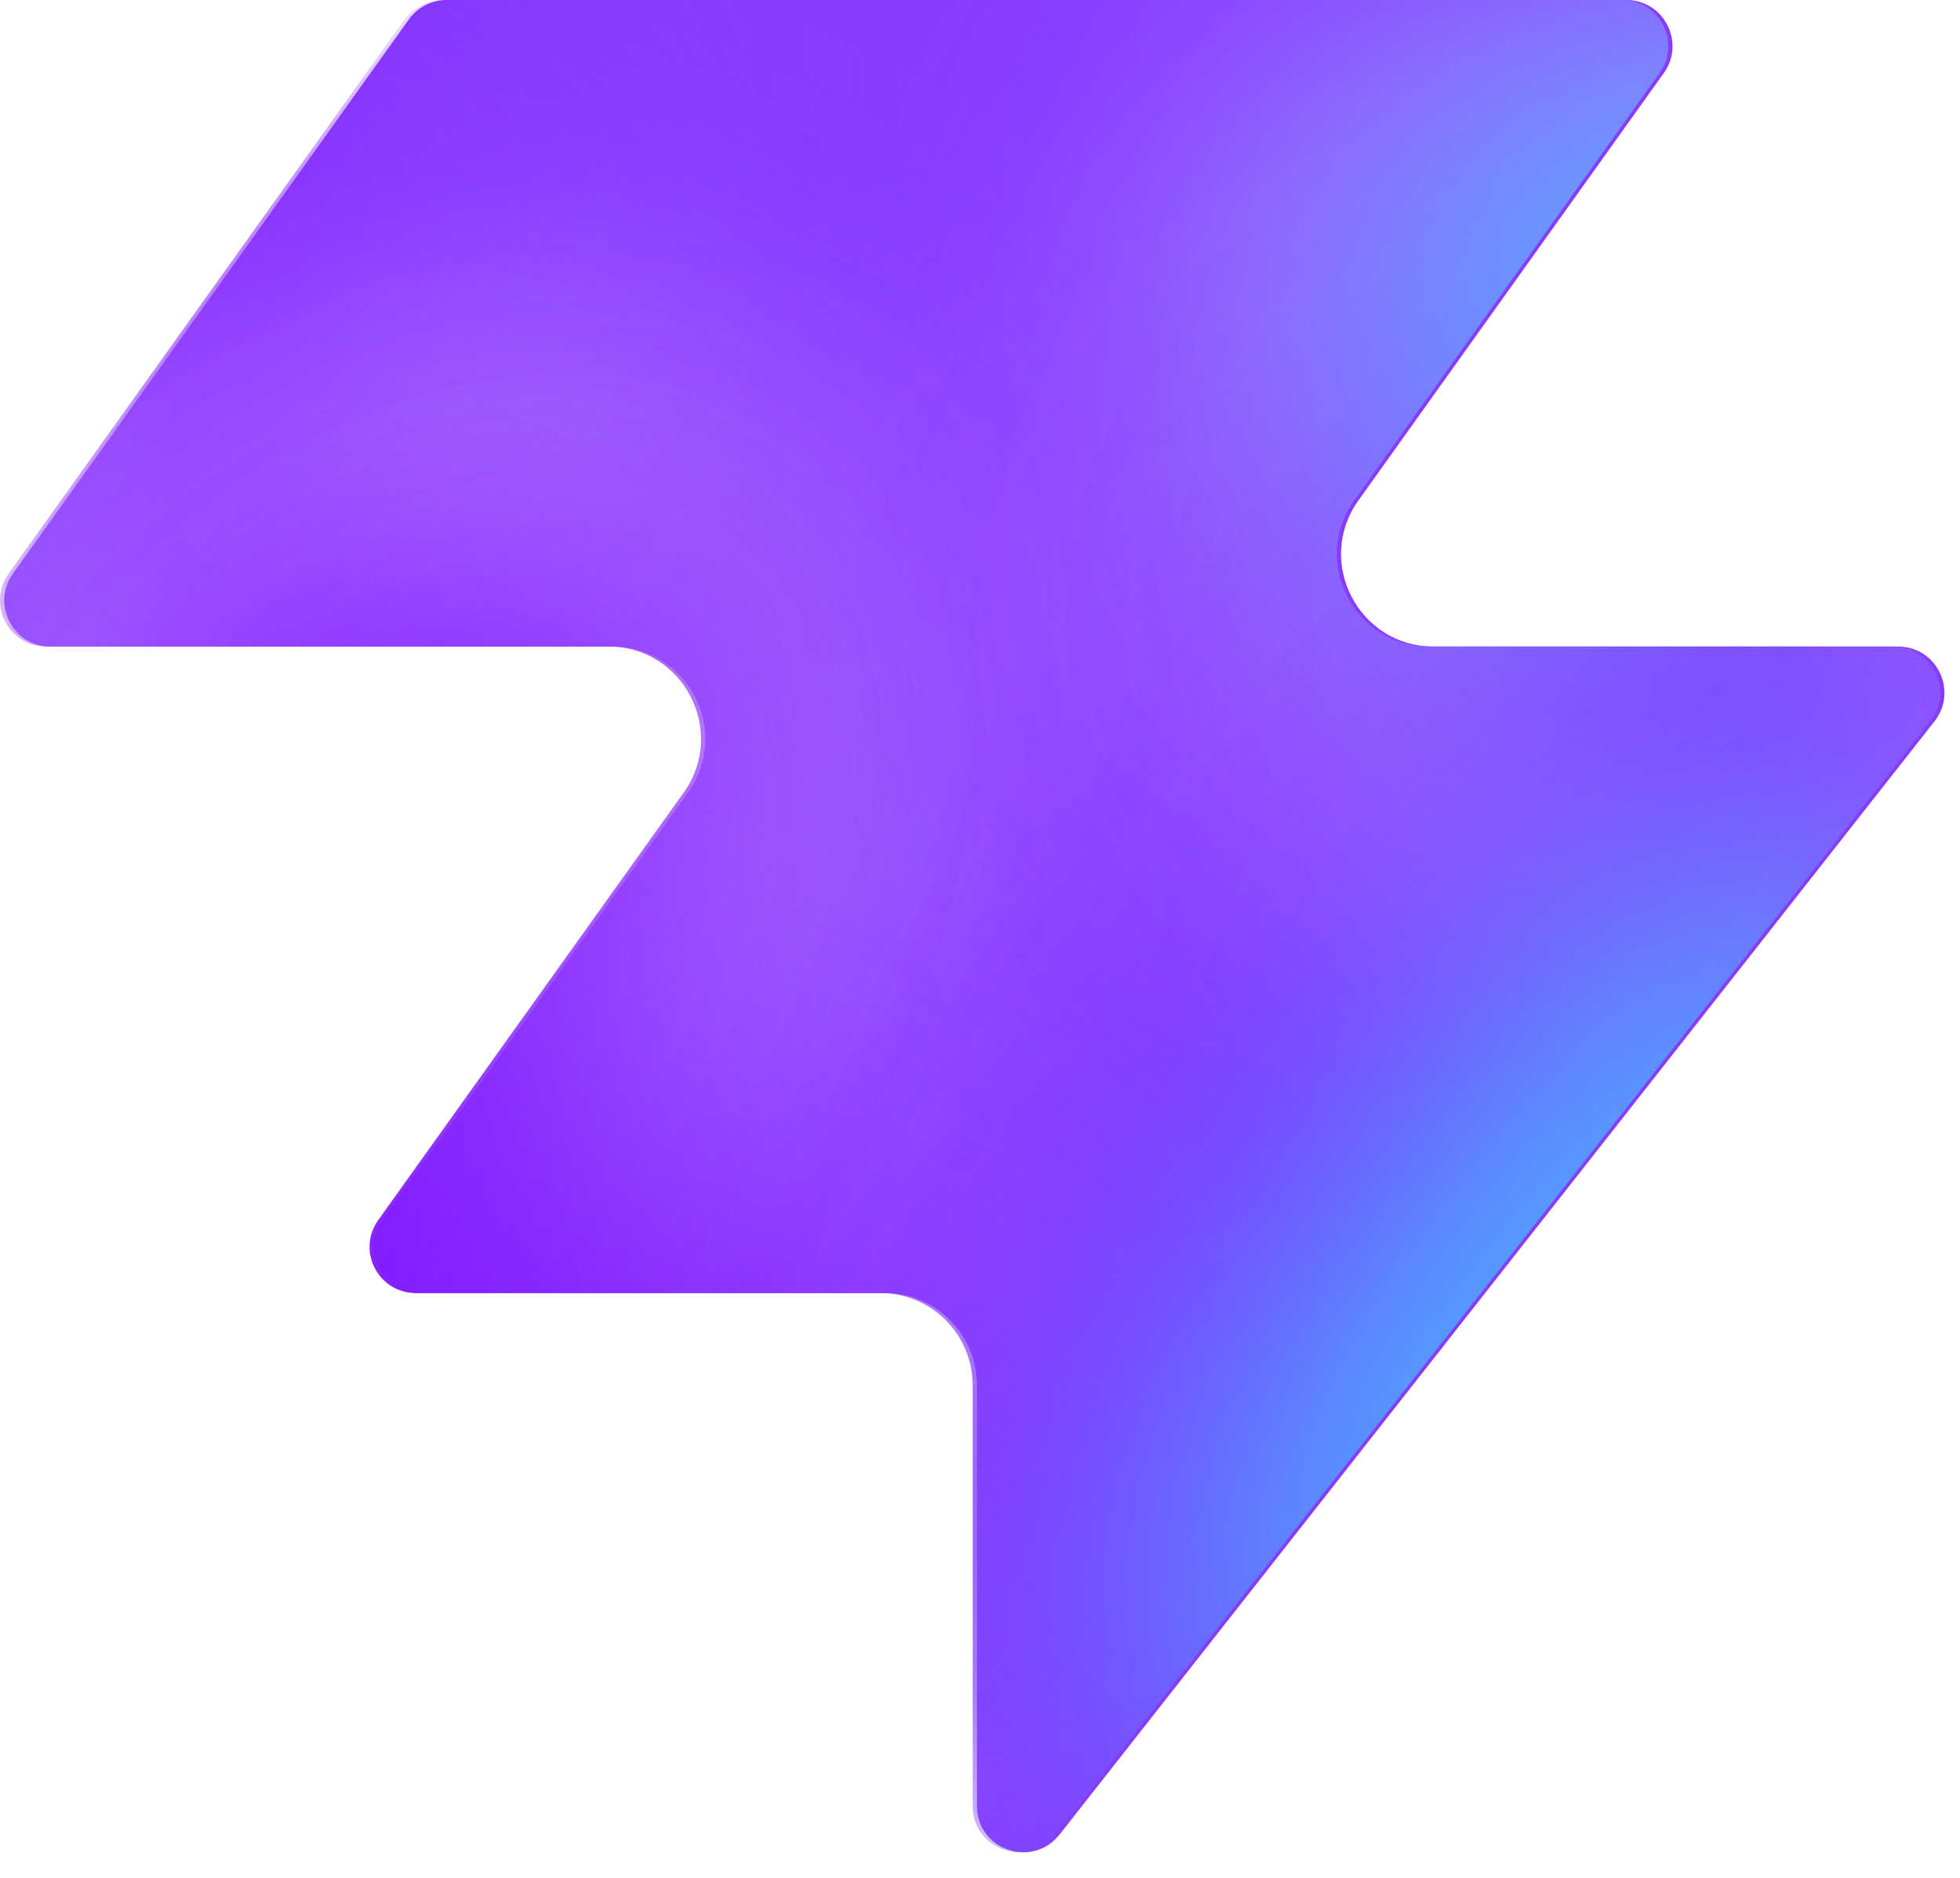
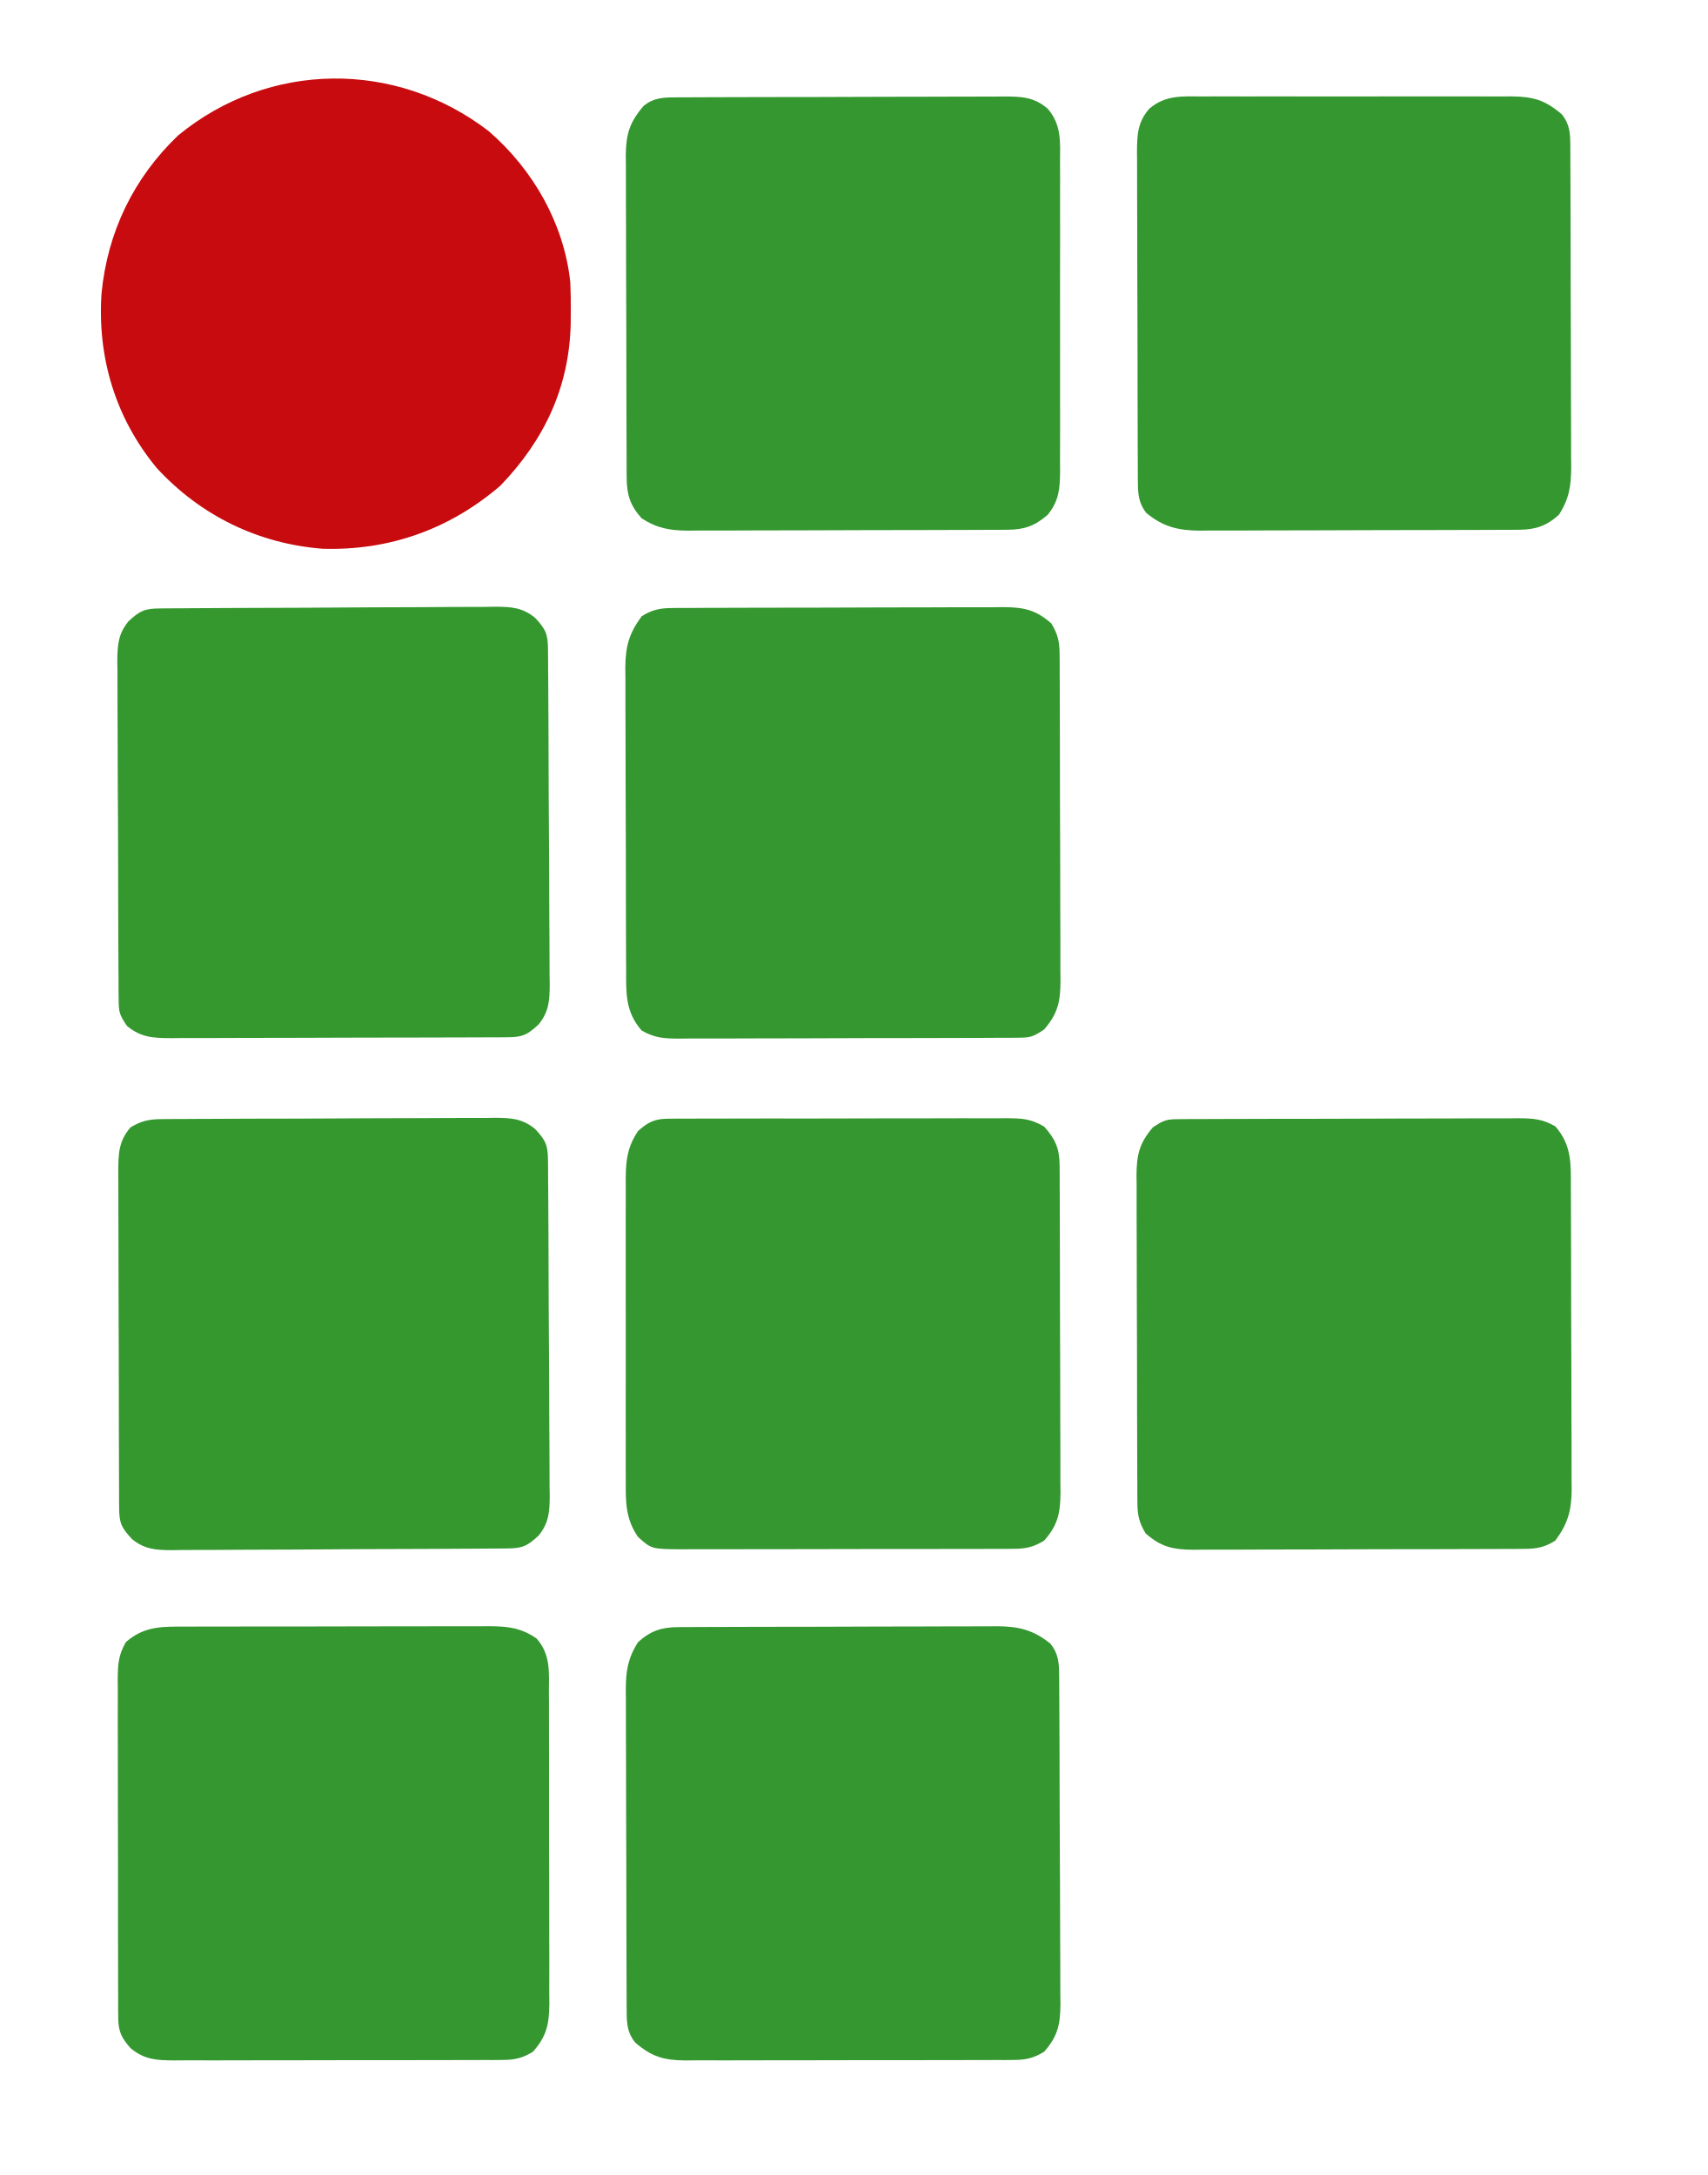
- <svg xmlns="http://www.w3.org/2000/svg" width="48" height="46" fill="none" viewBox="0 0 48 46">
-   <path fill="#863bff" d="M25.946 44.938c-.664.845-2.021.375-2.021-.698V33.937a2.26 2.26 0 0 0-2.262-2.262H10.287c-.92 0-1.456-1.04-.92-1.788l7.48-10.471c1.07-1.497 0-3.578-1.842-3.578H1.237c-.92 0-1.456-1.04-.92-1.788L10.013.474c.214-.297.556-.474.92-.474h28.894c.92 0 1.456 1.04.92 1.788l-7.48 10.471c-1.07 1.498 0 3.579 1.842 3.579h11.377c.943 0 1.473 1.088.89 1.83L25.947 44.94z" style="fill:#863bff;fill:color(display-p3 .525 .23 1);fill-opacity:1" />
-   <mask id="a" width="48" height="46" x="0" y="0" maskUnits="userSpaceOnUse" style="mask-type:alpha">
-     <path fill="#000" d="M25.842 44.938c-.664.844-2.021.375-2.021-.698V33.937a2.26 2.26 0 0 0-2.262-2.262H10.183c-.92 0-1.456-1.04-.92-1.788l7.48-10.471c1.07-1.498 0-3.579-1.842-3.579H1.133c-.92 0-1.456-1.04-.92-1.787L9.91.473c.214-.297.556-.474.92-.474h28.894c.92 0 1.456 1.04.92 1.788l-7.48 10.471c-1.07 1.498 0 3.578 1.842 3.578h11.377c.943 0 1.473 1.088.89 1.832L25.843 44.94z" style="fill:#000;fill-opacity:1" />
-   </mask>
-   <g mask="url(#a)">
-     <g filter="url(#b)">
-       <ellipse cx="5.508" cy="14.704" fill="#ede6ff" rx="5.508" ry="14.704" style="fill:#ede6ff;fill:color(display-p3 .927 .903 1);fill-opacity:1" transform="matrix(.00324 1 1 -.00324 -4.47 31.516)" />
-     </g>
-     <g filter="url(#c)">
-       <ellipse cx="10.399" cy="29.851" fill="#ede6ff" rx="10.399" ry="29.851" style="fill:#ede6ff;fill:color(display-p3 .927 .903 1);fill-opacity:1" transform="matrix(.00324 1 1 -.00324 -39.328 7.883)" />
-     </g>
-     <g filter="url(#d)">
-       <ellipse cx="5.508" cy="30.487" fill="#7e14ff" rx="5.508" ry="30.487" style="fill:#7e14ff;fill:color(display-p3 .492 .077 1);fill-opacity:1" transform="rotate(89.814 -25.913 -14.639)scale(1 -1)" />
-     </g>
-     <g filter="url(#e)">
-       <ellipse cx="5.508" cy="30.599" fill="#7e14ff" rx="5.508" ry="30.599" style="fill:#7e14ff;fill:color(display-p3 .492 .077 1);fill-opacity:1" transform="rotate(89.814 -32.644 -3.334)scale(1 -1)" />
-     </g>
-     <g filter="url(#f)">
-       <ellipse cx="5.508" cy="30.599" fill="#7e14ff" rx="5.508" ry="30.599" style="fill:#7e14ff;fill:color(display-p3 .492 .077 1);fill-opacity:1" transform="matrix(.00324 1 1 -.00324 -34.34 30.47)" />
-     </g>
-     <g filter="url(#g)">
-       <ellipse cx="14.072" cy="22.078" fill="#ede6ff" rx="14.072" ry="22.078" style="fill:#ede6ff;fill:color(display-p3 .927 .903 1);fill-opacity:1" transform="rotate(93.35 24.506 48.493)scale(-1 1)" />
-     </g>
-     <g filter="url(#h)">
-       <ellipse cx="3.47" cy="21.501" fill="#7e14ff" rx="3.47" ry="21.501" style="fill:#7e14ff;fill:color(display-p3 .492 .077 1);fill-opacity:1" transform="rotate(89.009 28.708 47.59)scale(-1 1)" />
-     </g>
-     <g filter="url(#i)">
-       <ellipse cx="3.47" cy="21.501" fill="#7e14ff" rx="3.47" ry="21.501" style="fill:#7e14ff;fill:color(display-p3 .492 .077 1);fill-opacity:1" transform="rotate(89.009 28.708 47.59)scale(-1 1)" />
-     </g>
-     <g filter="url(#j)">
-       <ellipse cx=".387" cy="8.972" fill="#7e14ff" rx="4.407" ry="29.108" style="fill:#7e14ff;fill:color(display-p3 .492 .077 1);fill-opacity:1" transform="rotate(39.51 .387 8.972)" />
-     </g>
-     <g filter="url(#k)">
-       <ellipse cx="47.523" cy="-6.092" fill="#7e14ff" rx="4.407" ry="29.108" style="fill:#7e14ff;fill:color(display-p3 .492 .077 1);fill-opacity:1" transform="rotate(37.892 47.523 -6.092)" />
-     </g>
-     <g filter="url(#l)">
-       <ellipse cx="41.412" cy="6.333" fill="#47bfff" rx="5.971" ry="9.665" style="fill:#47bfff;fill:color(display-p3 .28 .748 1);fill-opacity:1" transform="rotate(37.892 41.412 6.333)" />
-     </g>
-     <g filter="url(#m)">
-       <ellipse cx="-1.879" cy="38.332" fill="#7e14ff" rx="4.407" ry="29.108" style="fill:#7e14ff;fill:color(display-p3 .492 .077 1);fill-opacity:1" transform="rotate(37.892 -1.88 38.332)" />
-     </g>
-     <g filter="url(#n)">
-       <ellipse cx="-1.879" cy="38.332" fill="#7e14ff" rx="4.407" ry="29.108" style="fill:#7e14ff;fill:color(display-p3 .492 .077 1);fill-opacity:1" transform="rotate(37.892 -1.88 38.332)" />
-     </g>
-     <g filter="url(#o)">
-       <ellipse cx="35.651" cy="29.907" fill="#7e14ff" rx="4.407" ry="29.108" style="fill:#7e14ff;fill:color(display-p3 .492 .077 1);fill-opacity:1" transform="rotate(37.892 35.651 29.907)" />
-     </g>
-     <g filter="url(#p)">
-       <ellipse cx="38.418" cy="32.4" fill="#47bfff" rx="5.971" ry="15.297" style="fill:#47bfff;fill:color(display-p3 .28 .748 1);fill-opacity:1" transform="rotate(37.892 38.418 32.4)" />
-     </g>
-   </g>
-   <defs>
-     <filter id="b" width="60.045" height="41.654" x="-19.77" y="16.149" color-interpolation-filters="sRGB" filterUnits="userSpaceOnUse">
-       <feFlood flood-opacity="0" result="BackgroundImageFix" />
-       <feBlend in="SourceGraphic" in2="BackgroundImageFix" result="shape" />
-       <feGaussianBlur result="effect1_foregroundBlur_2002_17158" stdDeviation="7.659" />
-     </filter>
-     <filter id="c" width="90.34" height="51.437" x="-54.613" y="-7.533" color-interpolation-filters="sRGB" filterUnits="userSpaceOnUse">
-       <feFlood flood-opacity="0" result="BackgroundImageFix" />
-       <feBlend in="SourceGraphic" in2="BackgroundImageFix" result="shape" />
-       <feGaussianBlur result="effect1_foregroundBlur_2002_17158" stdDeviation="7.659" />
-     </filter>
-     <filter id="d" width="79.355" height="29.4" x="-49.64" y="2.03" color-interpolation-filters="sRGB" filterUnits="userSpaceOnUse">
-       <feFlood flood-opacity="0" result="BackgroundImageFix" />
-       <feBlend in="SourceGraphic" in2="BackgroundImageFix" result="shape" />
-       <feGaussianBlur result="effect1_foregroundBlur_2002_17158" stdDeviation="4.596" />
-     </filter>
-     <filter id="e" width="79.579" height="29.4" x="-45.045" y="20.029" color-interpolation-filters="sRGB" filterUnits="userSpaceOnUse">
-       <feFlood flood-opacity="0" result="BackgroundImageFix" />
-       <feBlend in="SourceGraphic" in2="BackgroundImageFix" result="shape" />
-       <feGaussianBlur result="effect1_foregroundBlur_2002_17158" stdDeviation="4.596" />
-     </filter>
-     <filter id="f" width="79.579" height="29.4" x="-43.513" y="21.178" color-interpolation-filters="sRGB" filterUnits="userSpaceOnUse">
-       <feFlood flood-opacity="0" result="BackgroundImageFix" />
-       <feBlend in="SourceGraphic" in2="BackgroundImageFix" result="shape" />
-       <feGaussianBlur result="effect1_foregroundBlur_2002_17158" stdDeviation="4.596" />
-     </filter>
-     <filter id="g" width="74.749" height="58.852" x="15.756" y="-17.901" color-interpolation-filters="sRGB" filterUnits="userSpaceOnUse">
-       <feFlood flood-opacity="0" result="BackgroundImageFix" />
-       <feBlend in="SourceGraphic" in2="BackgroundImageFix" result="shape" />
-       <feGaussianBlur result="effect1_foregroundBlur_2002_17158" stdDeviation="7.659" />
-     </filter>
-     <filter id="h" width="61.377" height="25.362" x="23.548" y="2.284" color-interpolation-filters="sRGB" filterUnits="userSpaceOnUse">
-       <feFlood flood-opacity="0" result="BackgroundImageFix" />
-       <feBlend in="SourceGraphic" in2="BackgroundImageFix" result="shape" />
-       <feGaussianBlur result="effect1_foregroundBlur_2002_17158" stdDeviation="4.596" />
-     </filter>
-     <filter id="i" width="61.377" height="25.362" x="23.548" y="2.284" color-interpolation-filters="sRGB" filterUnits="userSpaceOnUse">
-       <feFlood flood-opacity="0" result="BackgroundImageFix" />
-       <feBlend in="SourceGraphic" in2="BackgroundImageFix" result="shape" />
-       <feGaussianBlur result="effect1_foregroundBlur_2002_17158" stdDeviation="4.596" />
-     </filter>
-     <filter id="j" width="56.045" height="63.649" x="-27.636" y="-22.853" color-interpolation-filters="sRGB" filterUnits="userSpaceOnUse">
-       <feFlood flood-opacity="0" result="BackgroundImageFix" />
-       <feBlend in="SourceGraphic" in2="BackgroundImageFix" result="shape" />
-       <feGaussianBlur result="effect1_foregroundBlur_2002_17158" stdDeviation="4.596" />
-     </filter>
-     <filter id="k" width="54.814" height="64.646" x="20.116" y="-38.415" color-interpolation-filters="sRGB" filterUnits="userSpaceOnUse">
-       <feFlood flood-opacity="0" result="BackgroundImageFix" />
-       <feBlend in="SourceGraphic" in2="BackgroundImageFix" result="shape" />
-       <feGaussianBlur result="effect1_foregroundBlur_2002_17158" stdDeviation="4.596" />
-     </filter>
-     <filter id="l" width="33.541" height="35.313" x="24.641" y="-11.323" color-interpolation-filters="sRGB" filterUnits="userSpaceOnUse">
-       <feFlood flood-opacity="0" result="BackgroundImageFix" />
-       <feBlend in="SourceGraphic" in2="BackgroundImageFix" result="shape" />
-       <feGaussianBlur result="effect1_foregroundBlur_2002_17158" stdDeviation="4.596" />
-     </filter>
-     <filter id="m" width="54.814" height="64.646" x="-29.286" y="6.009" color-interpolation-filters="sRGB" filterUnits="userSpaceOnUse">
-       <feFlood flood-opacity="0" result="BackgroundImageFix" />
-       <feBlend in="SourceGraphic" in2="BackgroundImageFix" result="shape" />
-       <feGaussianBlur result="effect1_foregroundBlur_2002_17158" stdDeviation="4.596" />
-     </filter>
-     <filter id="n" width="54.814" height="64.646" x="-29.286" y="6.009" color-interpolation-filters="sRGB" filterUnits="userSpaceOnUse">
-       <feFlood flood-opacity="0" result="BackgroundImageFix" />
-       <feBlend in="SourceGraphic" in2="BackgroundImageFix" result="shape" />
-       <feGaussianBlur result="effect1_foregroundBlur_2002_17158" stdDeviation="4.596" />
-     </filter>
-     <filter id="o" width="54.814" height="64.646" x="8.244" y="-2.416" color-interpolation-filters="sRGB" filterUnits="userSpaceOnUse">
-       <feFlood flood-opacity="0" result="BackgroundImageFix" />
-       <feBlend in="SourceGraphic" in2="BackgroundImageFix" result="shape" />
-       <feGaussianBlur result="effect1_foregroundBlur_2002_17158" stdDeviation="4.596" />
-     </filter>
-     <filter id="p" width="39.409" height="43.623" x="18.713" y="10.588" color-interpolation-filters="sRGB" filterUnits="userSpaceOnUse">
-       <feFlood flood-opacity="0" result="BackgroundImageFix" />
-       <feBlend in="SourceGraphic" in2="BackgroundImageFix" result="shape" />
-       <feGaussianBlur result="effect1_foregroundBlur_2002_17158" stdDeviation="4.596" />
-     </filter>
-   </defs>
+ <svg xmlns="http://www.w3.org/2000/svg" version="1.1" width="471" height="600">
+   <path d="M0 0 C0.828 -0.006 1.657 -0.011 2.51 -0.017 C3.416 -0.018 4.321 -0.02 5.254 -0.021 C6.689 -0.028 6.689 -0.028 8.153 -0.036 C11.322 -0.05 14.49 -0.057 17.659 -0.063 C19.86 -0.068 22.061 -0.074 24.262 -0.08 C28.88 -0.09 33.498 -0.096 38.115 -0.1 C44.03 -0.105 49.945 -0.129 55.86 -0.158 C60.407 -0.176 64.955 -0.182 69.503 -0.183 C71.683 -0.186 73.864 -0.194 76.044 -0.207 C79.096 -0.224 82.148 -0.222 85.2 -0.216 C86.099 -0.225 86.999 -0.234 87.925 -0.244 C93.843 -0.205 98.039 0.755 102.734 4.64 C104.892 7.366 105.049 9.998 105.068 13.333 C105.076 14.187 105.083 15.041 105.09 15.92 C105.093 16.854 105.095 17.787 105.098 18.749 C105.105 19.735 105.111 20.72 105.118 21.736 C105.138 25.002 105.149 28.269 105.159 31.535 C105.164 32.65 105.168 33.765 105.172 34.914 C105.193 40.815 105.207 46.715 105.216 52.616 C105.227 58.713 105.262 64.809 105.302 70.906 C105.328 75.592 105.336 80.279 105.34 84.965 C105.345 87.213 105.356 89.46 105.375 91.708 C105.399 94.853 105.398 97.998 105.391 101.144 C105.404 102.071 105.417 102.999 105.43 103.954 C105.385 109.486 104.746 112.834 100.921 117.14 C98.061 118.885 95.932 119.392 92.602 119.401 C91.745 119.408 90.888 119.415 90.006 119.423 C89.074 119.42 88.143 119.418 87.183 119.415 C86.196 119.42 85.208 119.425 84.191 119.431 C80.925 119.444 77.66 119.444 74.394 119.441 C72.125 119.445 69.856 119.449 67.586 119.454 C62.829 119.462 58.072 119.461 53.315 119.456 C47.217 119.45 41.12 119.467 35.022 119.49 C30.335 119.505 25.649 119.506 20.962 119.503 C18.714 119.503 16.466 119.509 14.218 119.519 C11.074 119.531 7.932 119.524 4.789 119.513 C3.859 119.52 2.93 119.528 1.972 119.536 C-3.939 119.488 -7.261 118.556 -11.829 114.64 C-14.055 111.969 -14.206 109.351 -14.219 106.024 C-14.225 105.187 -14.231 104.35 -14.237 103.488 C-14.238 102.573 -14.239 101.658 -14.24 100.715 C-14.245 99.749 -14.25 98.783 -14.255 97.788 C-14.27 94.586 -14.276 91.385 -14.282 88.183 C-14.288 85.96 -14.293 83.737 -14.299 81.513 C-14.31 76.849 -14.316 72.184 -14.319 67.519 C-14.325 61.544 -14.349 55.568 -14.377 49.593 C-14.396 44.999 -14.401 40.405 -14.402 35.811 C-14.405 33.608 -14.413 31.405 -14.427 29.203 C-14.444 26.12 -14.442 23.037 -14.435 19.954 C-14.444 19.045 -14.454 18.136 -14.463 17.2 C-14.43 12.09 -13.918 8.569 -11.079 4.14 C-7.648 1.031 -4.581 0.019 0 0 Z " fill="#34972F" transform="translate(187.0788,448.8596)" />
+   <path d="M0 0 C1.481 -0.008 1.481 -0.008 2.993 -0.016 C6.253 -0.029 9.513 -0.02 12.773 -0.01 C15.041 -0.012 17.309 -0.015 19.577 -0.019 C24.328 -0.023 29.079 -0.017 33.83 -0.003 C39.92 0.014 46.01 0.004 52.099 -0.014 C56.782 -0.024 61.464 -0.021 66.146 -0.013 C68.392 -0.011 70.637 -0.014 72.883 -0.021 C76.021 -0.028 79.159 -0.017 82.297 0 C83.689 -0.009 83.689 -0.009 85.109 -0.018 C91.011 0.04 94.337 0.979 98.898 4.888 C101.125 7.559 101.275 10.178 101.289 13.505 C101.295 14.342 101.3 15.179 101.306 16.041 C101.308 17.413 101.308 17.413 101.31 18.813 C101.317 20.262 101.317 20.262 101.325 21.741 C101.339 24.942 101.346 28.144 101.352 31.345 C101.357 33.569 101.363 35.792 101.369 38.015 C101.379 42.68 101.385 47.345 101.389 52.01 C101.394 57.985 101.418 63.96 101.447 69.936 C101.465 74.53 101.47 79.124 101.472 83.718 C101.475 85.92 101.483 88.123 101.496 90.326 C101.513 93.409 101.511 96.492 101.505 99.575 C101.514 100.484 101.523 101.393 101.533 102.329 C101.499 107.439 100.988 110.959 98.148 115.388 C94.717 118.498 91.65 119.51 87.07 119.529 C86.241 119.534 85.413 119.54 84.559 119.546 C83.654 119.547 82.748 119.548 81.815 119.549 C80.859 119.554 79.902 119.559 78.917 119.564 C75.748 119.579 72.579 119.586 69.41 119.591 C67.209 119.597 65.008 119.603 62.807 119.609 C58.19 119.619 53.572 119.625 48.954 119.628 C43.039 119.634 37.125 119.658 31.21 119.686 C26.662 119.705 22.115 119.71 17.567 119.712 C15.386 119.715 13.206 119.723 11.026 119.736 C7.973 119.753 4.922 119.751 1.87 119.745 C0.97 119.754 0.071 119.763 -0.856 119.773 C-6.774 119.733 -10.97 118.773 -15.664 114.888 C-17.825 112.158 -17.979 109.528 -17.992 106.189 C-18.001 104.906 -18.001 104.906 -18.009 103.597 C-18.01 102.662 -18.012 101.727 -18.013 100.764 C-18.018 99.776 -18.023 98.789 -18.028 97.772 C-18.042 94.501 -18.049 91.23 -18.055 87.958 C-18.06 85.688 -18.066 83.417 -18.072 81.147 C-18.082 76.384 -18.088 71.621 -18.092 66.857 C-18.097 60.752 -18.121 54.646 -18.15 48.541 C-18.168 43.85 -18.174 39.159 -18.175 34.468 C-18.178 32.217 -18.186 29.966 -18.199 27.715 C-18.216 24.567 -18.215 21.42 -18.208 18.271 C-18.217 17.34 -18.226 16.409 -18.236 15.45 C-18.205 10.649 -18.132 7.181 -14.852 3.388 C-10.379 -0.472 -5.61 -0.037 0 0 Z " fill="#34972F" transform="translate(331.8516,26.61182)" />
+   <path d="M0 0 C0.855 -0.006 1.71 -0.011 2.591 -0.017 C3.526 -0.018 4.462 -0.02 5.425 -0.021 C6.412 -0.026 7.4 -0.031 8.417 -0.036 C11.688 -0.05 14.959 -0.057 18.23 -0.063 C20.501 -0.068 22.771 -0.074 25.042 -0.08 C29.805 -0.09 34.568 -0.096 39.331 -0.1 C45.437 -0.105 51.542 -0.129 57.648 -0.158 C62.339 -0.176 67.03 -0.182 71.72 -0.183 C73.972 -0.186 76.223 -0.194 78.474 -0.207 C81.622 -0.224 84.769 -0.222 87.917 -0.216 C89.314 -0.23 89.314 -0.23 90.739 -0.244 C95.54 -0.213 99.008 -0.14 102.801 3.14 C106.661 7.613 106.225 12.382 106.189 17.992 C106.194 18.98 106.199 19.967 106.205 20.985 C106.218 24.245 106.209 27.505 106.199 30.765 C106.201 33.033 106.204 35.301 106.208 37.569 C106.212 42.32 106.206 47.071 106.192 51.822 C106.175 57.912 106.184 64.002 106.202 70.091 C106.213 74.774 106.21 79.456 106.202 84.138 C106.2 86.384 106.202 88.629 106.209 90.875 C106.217 94.013 106.205 97.151 106.189 100.289 C106.195 101.217 106.201 102.145 106.207 103.101 C106.159 107.941 105.954 111.213 102.801 115.14 C99.308 118.196 96.327 119.262 91.722 119.281 C90.893 119.287 90.065 119.292 89.211 119.298 C88.306 119.299 87.4 119.3 86.467 119.302 C85.511 119.307 84.555 119.312 83.569 119.317 C80.4 119.331 77.231 119.338 74.062 119.344 C71.861 119.349 69.66 119.355 67.459 119.361 C62.842 119.371 58.224 119.377 53.606 119.381 C47.692 119.386 41.777 119.41 35.862 119.439 C31.314 119.457 26.767 119.462 22.219 119.464 C20.039 119.467 17.858 119.475 15.678 119.488 C12.626 119.505 9.574 119.503 6.522 119.497 C5.623 119.506 4.723 119.515 3.796 119.525 C-1.291 119.491 -4.788 118.962 -9.199 116.14 C-12.323 112.693 -13.321 109.617 -13.34 105.017 C-13.346 104.179 -13.351 103.34 -13.357 102.477 C-13.358 101.56 -13.359 100.644 -13.361 99.7 C-13.366 98.732 -13.37 97.764 -13.376 96.767 C-13.39 93.561 -13.397 90.355 -13.403 87.148 C-13.408 84.922 -13.414 82.697 -13.42 80.471 C-13.43 75.802 -13.436 71.133 -13.44 66.464 C-13.445 60.48 -13.469 54.495 -13.498 48.511 C-13.516 43.913 -13.521 39.314 -13.523 34.716 C-13.526 32.51 -13.534 30.303 -13.547 28.097 C-13.564 25.011 -13.562 21.926 -13.556 18.84 C-13.565 17.928 -13.574 17.015 -13.584 16.075 C-13.545 10.212 -12.582 6.92 -8.699 2.39 C-6.003 0.143 -3.357 0.013 0 0 Z " fill="#34972F" transform="translate(186.1994,26.85956)" />
+   <path d="M0 0 C1.45 -0.008 1.45 -0.008 2.929 -0.015 C6.119 -0.029 9.31 -0.028 12.5 -0.026 C14.721 -0.03 16.941 -0.034 19.162 -0.039 C23.815 -0.047 28.467 -0.046 33.12 -0.041 C39.08 -0.035 45.039 -0.052 50.999 -0.075 C55.584 -0.09 60.17 -0.091 64.755 -0.088 C66.952 -0.088 69.15 -0.094 71.347 -0.104 C74.42 -0.116 77.493 -0.109 80.566 -0.098 C81.472 -0.105 82.378 -0.113 83.311 -0.121 C88.369 -0.079 92.058 0.295 96.348 3.275 C100.274 7.662 99.779 12.625 99.752 18.202 C99.759 19.198 99.766 20.194 99.773 21.219 C99.791 24.508 99.787 27.795 99.781 31.083 C99.786 33.371 99.791 35.659 99.797 37.947 C99.806 42.741 99.804 47.535 99.794 52.329 C99.782 58.47 99.803 64.611 99.832 70.752 C99.85 75.477 99.85 80.201 99.844 84.925 C99.844 87.19 99.85 89.454 99.863 91.718 C99.877 94.885 99.867 98.051 99.85 101.218 C99.859 102.151 99.869 103.085 99.879 104.047 C99.816 109.588 99.18 112.962 95.348 117.275 C92.488 119.019 90.358 119.526 87.028 119.535 C86.172 119.542 85.315 119.55 84.433 119.557 C83.501 119.554 82.57 119.552 81.61 119.549 C80.622 119.554 79.635 119.56 78.618 119.565 C75.352 119.579 72.086 119.578 68.821 119.575 C66.551 119.579 64.282 119.584 62.013 119.588 C57.256 119.596 52.499 119.596 47.742 119.59 C41.644 119.585 35.546 119.601 29.449 119.625 C24.762 119.639 20.076 119.64 15.389 119.637 C13.141 119.638 10.893 119.643 8.644 119.653 C5.501 119.665 2.359 119.659 -0.785 119.647 C-1.714 119.655 -2.644 119.662 -3.601 119.67 C-8.425 119.631 -11.792 119.493 -15.652 116.275 C-18.165 113.409 -19.028 111.648 -19.04 107.841 C-19.05 106.959 -19.06 106.078 -19.07 105.169 C-19.065 104.209 -19.061 103.25 -19.056 102.261 C-19.066 100.736 -19.066 100.736 -19.077 99.18 C-19.095 95.817 -19.091 92.454 -19.086 89.091 C-19.09 86.755 -19.096 84.418 -19.102 82.082 C-19.111 77.183 -19.108 72.285 -19.098 67.387 C-19.087 61.107 -19.107 54.828 -19.136 48.549 C-19.154 43.723 -19.154 38.898 -19.148 34.072 C-19.148 31.757 -19.154 29.442 -19.167 27.127 C-19.182 23.89 -19.171 20.654 -19.154 17.417 C-19.163 16.46 -19.173 15.502 -19.183 14.516 C-19.137 10.385 -19.012 7.904 -16.933 4.266 C-11.715 -0.289 -6.617 -0.018 0 0 Z " fill="#34972F" transform="translate(51.6521,448.7253)" />
+   <path d="M0 0 C1.321 -0.013 1.321 -0.013 2.668 -0.026 C3.631 -0.025 4.594 -0.024 5.587 -0.023 C6.603 -0.03 7.62 -0.037 8.667 -0.043 C12.036 -0.062 15.404 -0.066 18.773 -0.069 C21.11 -0.075 23.448 -0.082 25.786 -0.089 C30.691 -0.101 35.595 -0.104 40.499 -0.103 C46.786 -0.103 53.073 -0.13 59.361 -0.165 C64.19 -0.187 69.02 -0.191 73.85 -0.19 C76.168 -0.192 78.486 -0.201 80.804 -0.217 C84.046 -0.236 87.286 -0.23 90.528 -0.218 C91.487 -0.23 92.446 -0.241 93.434 -0.252 C97.57 -0.213 100.053 -0.094 103.697 1.985 C108.242 7.198 107.984 12.295 107.977 18.904 C107.984 19.868 107.991 20.833 107.998 21.827 C108.017 25.013 108.02 28.199 108.023 31.385 C108.029 33.603 108.036 35.821 108.043 38.039 C108.055 42.688 108.058 47.336 108.057 51.985 C108.057 57.935 108.084 63.886 108.119 69.836 C108.141 74.418 108.145 78.999 108.144 83.58 C108.146 85.773 108.155 87.967 108.171 90.161 C108.19 93.232 108.185 96.301 108.173 99.372 C108.184 100.274 108.195 101.177 108.207 102.106 C108.148 107.977 107.203 111.504 103.687 116.267 C100.84 118.053 98.67 118.52 95.336 118.535 C94.041 118.548 94.041 118.548 92.719 118.561 C91.31 118.559 91.31 118.559 89.873 118.558 C88.379 118.568 88.379 118.568 86.856 118.578 C83.562 118.597 80.269 118.601 76.976 118.603 C74.687 118.61 72.397 118.617 70.108 118.624 C65.308 118.636 60.508 118.639 55.708 118.638 C49.559 118.638 43.41 118.665 37.261 118.7 C32.532 118.722 27.804 118.726 23.075 118.725 C20.808 118.727 18.541 118.736 16.274 118.751 C13.102 118.771 9.931 118.765 6.759 118.753 C5.824 118.765 4.889 118.776 3.925 118.787 C-1.622 118.734 -4.997 118.107 -9.313 114.267 C-11.054 111.411 -11.566 109.28 -11.581 105.954 C-11.589 105.099 -11.598 104.244 -11.607 103.363 C-11.606 102.433 -11.605 101.503 -11.604 100.545 C-11.611 99.559 -11.617 98.574 -11.624 97.558 C-11.643 94.297 -11.647 91.036 -11.649 87.775 C-11.656 85.508 -11.662 83.242 -11.669 80.975 C-11.681 76.222 -11.685 71.469 -11.684 66.716 C-11.684 60.627 -11.711 54.539 -11.745 48.45 C-11.768 43.768 -11.772 39.086 -11.771 34.403 C-11.773 32.159 -11.782 29.914 -11.797 27.67 C-11.817 24.529 -11.811 21.389 -11.799 18.248 C-11.81 17.322 -11.822 16.397 -11.833 15.443 C-11.779 9.896 -11.077 6.631 -7.313 2.267 C-4.205 0.195 -3.525 0.015 0 0 Z " fill="#34972F" transform="translate(325.3133,308.7326)" />
+   <path d="M0 0 C0.882 -0.01 1.764 -0.02 2.672 -0.03 C3.632 -0.026 4.591 -0.021 5.58 -0.016 C6.597 -0.023 7.613 -0.03 8.661 -0.037 C12.024 -0.055 15.387 -0.052 18.75 -0.046 C21.086 -0.05 23.423 -0.056 25.759 -0.062 C30.658 -0.071 35.556 -0.068 40.454 -0.058 C46.734 -0.047 53.013 -0.067 59.292 -0.096 C64.118 -0.115 68.943 -0.114 73.769 -0.109 C76.084 -0.108 78.399 -0.115 80.714 -0.127 C83.951 -0.142 87.187 -0.131 90.424 -0.114 C91.381 -0.124 92.339 -0.133 93.325 -0.143 C97.497 -0.097 99.928 0.01 103.575 2.169 C106.599 5.538 107.813 8.172 107.834 12.701 C107.842 13.556 107.851 14.411 107.86 15.292 C107.859 16.222 107.858 17.152 107.857 18.11 C107.864 19.096 107.87 20.081 107.877 21.097 C107.896 24.358 107.9 27.619 107.902 30.88 C107.909 33.147 107.916 35.413 107.923 37.68 C107.935 42.433 107.938 47.186 107.937 51.939 C107.937 58.028 107.964 64.116 107.999 70.205 C108.021 74.887 108.025 79.569 108.024 84.252 C108.026 86.496 108.035 88.741 108.05 90.986 C108.07 94.126 108.064 97.266 108.052 100.407 C108.064 101.333 108.075 102.259 108.086 103.213 C108.032 108.737 107.384 112.086 103.566 116.388 C100.694 118.142 98.554 118.639 95.209 118.648 C94.344 118.655 93.479 118.663 92.588 118.67 C91.647 118.667 90.706 118.665 89.737 118.662 C88.739 118.667 87.742 118.673 86.715 118.678 C83.417 118.692 80.119 118.691 76.82 118.688 C74.529 118.692 72.237 118.697 69.946 118.701 C65.141 118.709 60.337 118.709 55.533 118.703 C49.375 118.698 43.217 118.714 37.058 118.738 C32.326 118.752 27.593 118.753 22.86 118.75 C20.589 118.751 18.319 118.756 16.048 118.766 C12.874 118.778 9.7 118.772 6.526 118.76 C5.587 118.768 4.648 118.775 3.681 118.783 C-4.723 118.715 -4.723 118.715 -8.434 115.388 C-11.956 110.312 -11.862 105.569 -11.822 99.622 C-11.827 98.655 -11.832 97.689 -11.838 96.693 C-11.851 93.508 -11.842 90.323 -11.832 87.138 C-11.834 84.919 -11.837 82.7 -11.841 80.48 C-11.845 75.834 -11.839 71.187 -11.825 66.54 C-11.808 60.588 -11.817 54.637 -11.835 48.685 C-11.846 44.104 -11.843 39.523 -11.835 34.942 C-11.833 32.747 -11.835 30.553 -11.842 28.358 C-11.85 25.29 -11.838 22.222 -11.822 19.153 C-11.828 18.249 -11.834 17.345 -11.84 16.414 C-11.789 11.342 -11.342 7.731 -8.434 3.388 C-5.592 0.847 -3.8 0.012 0 0 Z " fill="#34972F" transform="translate(184.4336,308.6123)" />
+   <path d="M0 0 C0.863 -0.009 1.727 -0.017 2.617 -0.026 C3.556 -0.025 4.495 -0.024 5.463 -0.023 C6.459 -0.03 7.454 -0.037 8.48 -0.043 C11.773 -0.062 15.067 -0.066 18.36 -0.069 C20.649 -0.075 22.938 -0.082 25.228 -0.089 C30.028 -0.101 34.828 -0.104 39.628 -0.103 C45.777 -0.103 51.926 -0.13 58.075 -0.165 C62.804 -0.187 67.532 -0.191 72.261 -0.19 C74.528 -0.192 76.795 -0.201 79.062 -0.217 C82.234 -0.236 85.404 -0.23 88.576 -0.218 C89.512 -0.23 90.447 -0.241 91.41 -0.252 C96.958 -0.199 100.333 0.428 104.649 4.267 C106.39 7.124 106.901 9.255 106.917 12.58 C106.925 13.435 106.934 14.291 106.942 15.172 C106.941 16.101 106.941 17.031 106.94 17.99 C106.946 18.975 106.953 19.961 106.96 20.977 C106.979 24.238 106.983 27.499 106.985 30.76 C106.991 33.026 106.998 35.293 107.005 37.56 C107.017 42.313 107.021 47.066 107.02 51.819 C107.019 57.907 107.047 63.996 107.081 70.084 C107.103 74.767 107.108 79.449 107.106 84.131 C107.109 86.376 107.118 88.621 107.133 90.865 C107.153 94.006 107.147 97.146 107.135 100.286 C107.146 101.212 107.157 102.138 107.169 103.092 C107.115 108.639 106.412 111.904 102.649 116.267 C99.541 118.34 98.861 118.519 95.336 118.535 C94.455 118.543 93.575 118.552 92.668 118.561 C91.705 118.56 90.742 118.559 89.749 118.558 C88.733 118.565 87.716 118.571 86.669 118.578 C83.3 118.597 79.932 118.601 76.563 118.603 C74.225 118.61 71.887 118.617 69.55 118.624 C64.645 118.636 59.741 118.639 54.837 118.638 C48.549 118.638 42.262 118.665 35.975 118.7 C31.145 118.722 26.316 118.726 21.486 118.725 C19.168 118.727 16.85 118.736 14.532 118.751 C11.29 118.771 8.049 118.765 4.808 118.753 C3.849 118.765 2.889 118.776 1.901 118.787 C-2.234 118.748 -4.717 118.629 -8.361 116.55 C-12.906 111.337 -12.648 106.24 -12.641 99.631 C-12.648 98.666 -12.655 97.702 -12.662 96.707 C-12.681 93.522 -12.685 90.336 -12.687 87.15 C-12.693 84.932 -12.7 82.714 -12.707 80.496 C-12.719 75.847 -12.723 71.199 -12.722 66.55 C-12.721 60.599 -12.749 54.649 -12.783 48.698 C-12.805 44.117 -12.809 39.536 -12.808 34.955 C-12.811 32.761 -12.819 30.568 -12.835 28.374 C-12.855 25.303 -12.849 22.233 -12.837 19.162 C-12.848 18.26 -12.859 17.358 -12.871 16.429 C-12.812 10.558 -11.868 7.031 -8.351 2.267 C-5.504 0.482 -3.334 0.015 0 0 Z " fill="#34972F" transform="translate(185.3509,167.7326)" />
+   <path d="M0 0 C0.869 -0.009 1.738 -0.017 2.634 -0.026 C3.59 -0.03 4.546 -0.035 5.53 -0.039 C6.535 -0.047 7.54 -0.055 8.576 -0.064 C11.913 -0.089 15.249 -0.105 18.586 -0.12 C20.293 -0.128 20.293 -0.128 22.035 -0.136 C28.059 -0.162 34.083 -0.182 40.107 -0.196 C46.332 -0.213 52.557 -0.258 58.783 -0.309 C63.566 -0.342 68.35 -0.354 73.133 -0.359 C75.428 -0.366 77.723 -0.381 80.018 -0.405 C83.231 -0.437 86.442 -0.437 89.655 -0.43 C91.077 -0.454 91.077 -0.454 92.527 -0.479 C96.938 -0.438 99.919 -0.265 103.426 2.565 C106.412 5.752 106.975 7.087 107.006 11.302 C107.014 12.171 107.023 13.041 107.032 13.936 C107.036 14.892 107.04 15.848 107.044 16.833 C107.057 18.34 107.057 18.34 107.069 19.878 C107.094 23.215 107.111 26.552 107.125 29.888 C107.13 31.026 107.136 32.164 107.141 33.337 C107.168 39.361 107.187 45.385 107.202 51.409 C107.218 57.634 107.263 63.86 107.314 70.085 C107.348 74.869 107.359 79.652 107.365 84.436 C107.372 86.731 107.387 89.025 107.411 91.32 C107.442 94.533 107.443 97.745 107.435 100.958 C107.452 101.905 107.468 102.853 107.485 103.83 C107.443 108.24 107.27 111.221 104.44 114.729 C101.248 117.72 99.919 118.278 95.697 118.294 C94.826 118.3 93.955 118.306 93.058 118.312 C92.101 118.313 91.143 118.314 90.157 118.315 C89.15 118.32 88.144 118.325 87.107 118.33 C83.765 118.345 80.424 118.352 77.082 118.357 C74.765 118.363 72.448 118.369 70.131 118.374 C65.268 118.385 60.405 118.391 55.542 118.394 C49.307 118.4 43.073 118.424 36.838 118.452 C32.051 118.471 27.263 118.476 22.475 118.477 C20.177 118.481 17.878 118.489 15.58 118.502 C12.364 118.519 9.15 118.517 5.934 118.51 C4.983 118.52 4.032 118.529 3.051 118.538 C-1.813 118.507 -5.25 118.408 -9.148 115.154 C-11.218 112.049 -11.401 111.367 -11.423 107.847 C-11.433 106.968 -11.442 106.089 -11.453 105.184 C-11.453 104.222 -11.454 103.261 -11.455 102.27 C-11.463 101.255 -11.471 100.24 -11.48 99.194 C-11.504 95.831 -11.513 92.467 -11.519 89.103 C-11.528 86.768 -11.538 84.432 -11.547 82.097 C-11.563 77.197 -11.571 72.297 -11.574 67.396 C-11.579 61.118 -11.617 54.84 -11.663 48.562 C-11.692 43.737 -11.7 38.911 -11.701 34.085 C-11.705 31.771 -11.717 29.457 -11.738 27.142 C-11.765 23.903 -11.76 20.665 -11.748 17.426 C-11.763 16.471 -11.777 15.515 -11.793 14.531 C-11.744 10.105 -11.576 7.095 -8.736 3.574 C-5.549 0.593 -4.212 0.031 0 0 Z " fill="#34982F" transform="translate(44.14838,167.8461)" />
+   <path d="M0 0 C0.872 -0.01 1.744 -0.02 2.642 -0.03 C4.065 -0.031 4.065 -0.031 5.517 -0.032 C6.522 -0.041 7.528 -0.049 8.563 -0.057 C11.889 -0.082 15.215 -0.09 18.541 -0.097 C20.852 -0.106 23.164 -0.115 25.476 -0.124 C30.323 -0.141 35.17 -0.148 40.017 -0.151 C46.227 -0.157 52.436 -0.194 58.646 -0.24 C63.421 -0.27 68.196 -0.277 72.971 -0.278 C75.26 -0.282 77.549 -0.295 79.839 -0.316 C83.042 -0.342 86.243 -0.338 89.447 -0.325 C90.863 -0.347 90.863 -0.347 92.309 -0.37 C96.712 -0.321 99.683 -0.138 103.184 2.687 C106.172 5.872 106.734 7.206 106.765 11.423 C106.774 12.292 106.782 13.161 106.791 14.056 C106.795 15.012 106.8 15.968 106.804 16.953 C106.816 18.46 106.816 18.46 106.829 19.998 C106.854 23.335 106.87 26.672 106.885 30.009 C106.89 31.147 106.895 32.285 106.901 33.457 C106.927 39.481 106.947 45.505 106.961 51.529 C106.978 57.755 107.023 63.98 107.074 70.205 C107.107 74.989 107.119 79.772 107.124 84.556 C107.131 86.851 107.146 89.146 107.17 91.441 C107.202 94.653 107.202 97.865 107.195 101.078 C107.211 102.026 107.227 102.973 107.244 103.95 C107.203 108.36 107.03 111.341 104.2 114.849 C101.013 117.835 99.678 118.397 95.463 118.428 C94.159 118.441 94.159 118.441 92.829 118.454 C91.873 118.458 90.917 118.463 89.932 118.467 C88.927 118.475 87.922 118.483 86.887 118.492 C83.55 118.517 80.214 118.533 76.877 118.548 C75.739 118.553 74.601 118.558 73.428 118.564 C67.404 118.59 61.38 118.61 55.356 118.624 C49.131 118.641 42.905 118.686 36.68 118.737 C31.896 118.77 27.113 118.782 22.329 118.787 C20.034 118.794 17.74 118.809 15.445 118.833 C12.232 118.865 9.02 118.865 5.807 118.858 C4.86 118.874 3.912 118.89 2.935 118.907 C-1.475 118.866 -4.456 118.693 -7.964 115.863 C-10.955 112.67 -11.513 111.342 -11.529 107.119 C-11.535 106.248 -11.541 105.378 -11.547 104.481 C-11.548 103.523 -11.549 102.566 -11.55 101.58 C-11.555 100.573 -11.56 99.566 -11.565 98.529 C-11.58 95.188 -11.586 91.846 -11.592 88.505 C-11.598 86.188 -11.604 83.871 -11.609 81.554 C-11.62 76.691 -11.626 71.828 -11.629 66.964 C-11.635 60.73 -11.659 54.495 -11.687 48.261 C-11.706 43.473 -11.711 38.685 -11.712 33.898 C-11.715 31.599 -11.724 29.301 -11.737 27.002 C-11.754 23.787 -11.752 20.572 -11.745 17.357 C-11.755 16.406 -11.764 15.454 -11.773 14.474 C-11.743 9.642 -11.7 6.097 -8.389 2.274 C-5.504 0.531 -3.351 0.021 0 0 Z " fill="#34982F" transform="translate(44.38889,308.7258)" />
+   <path d="M0 0 C12.215 10.596 20.743 25.417 22.491 41.63 C22.623 44.469 22.655 47.283 22.625 50.125 C22.614 51.629 22.614 51.629 22.602 53.163 C22.216 70.618 15.304 85.258 3.188 97.812 C-10.816 109.83 -27.41 115.736 -45.797 115.195 C-63.583 113.813 -79.471 106.061 -91.562 92.938 C-102.916 79.233 -107.985 62.532 -106.812 44.812 C-105.192 27.879 -97.974 12.921 -85.68 1.168 C-60.623 -19.417 -25.593 -19.695 0 0 Z " fill="#C80B0E" transform="translate(134.8125,36.1875)" />
</svg>
